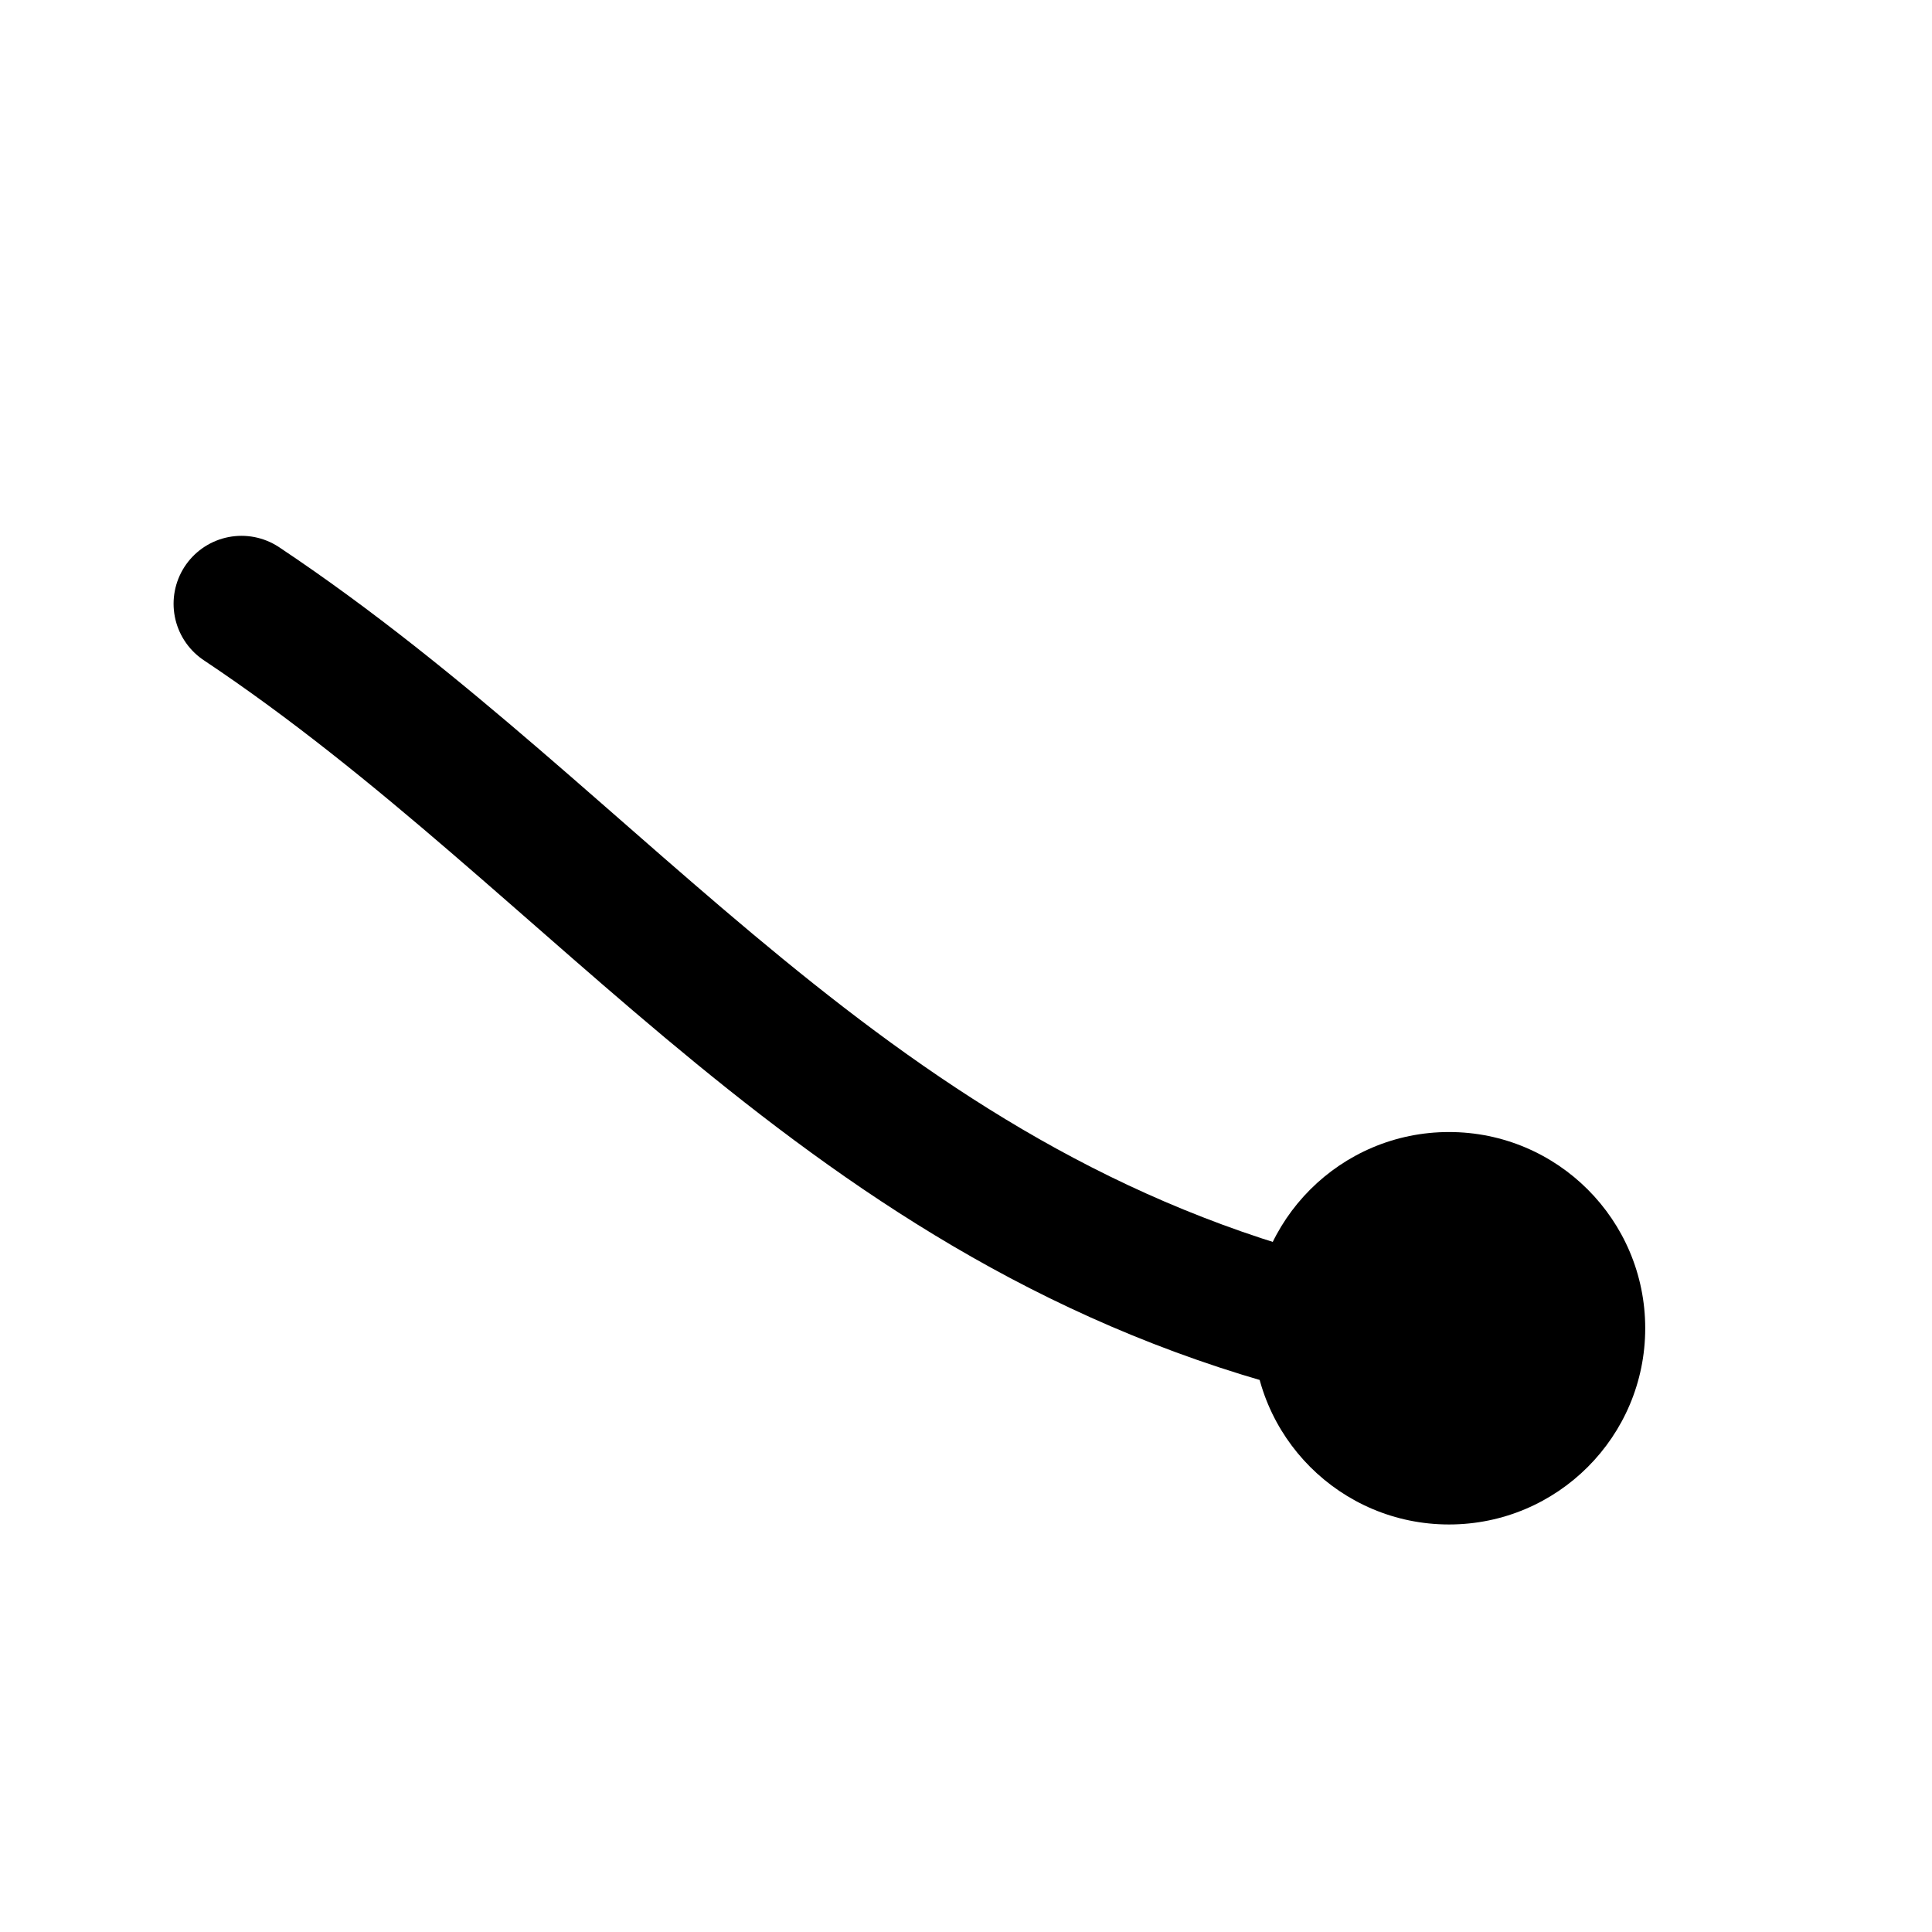
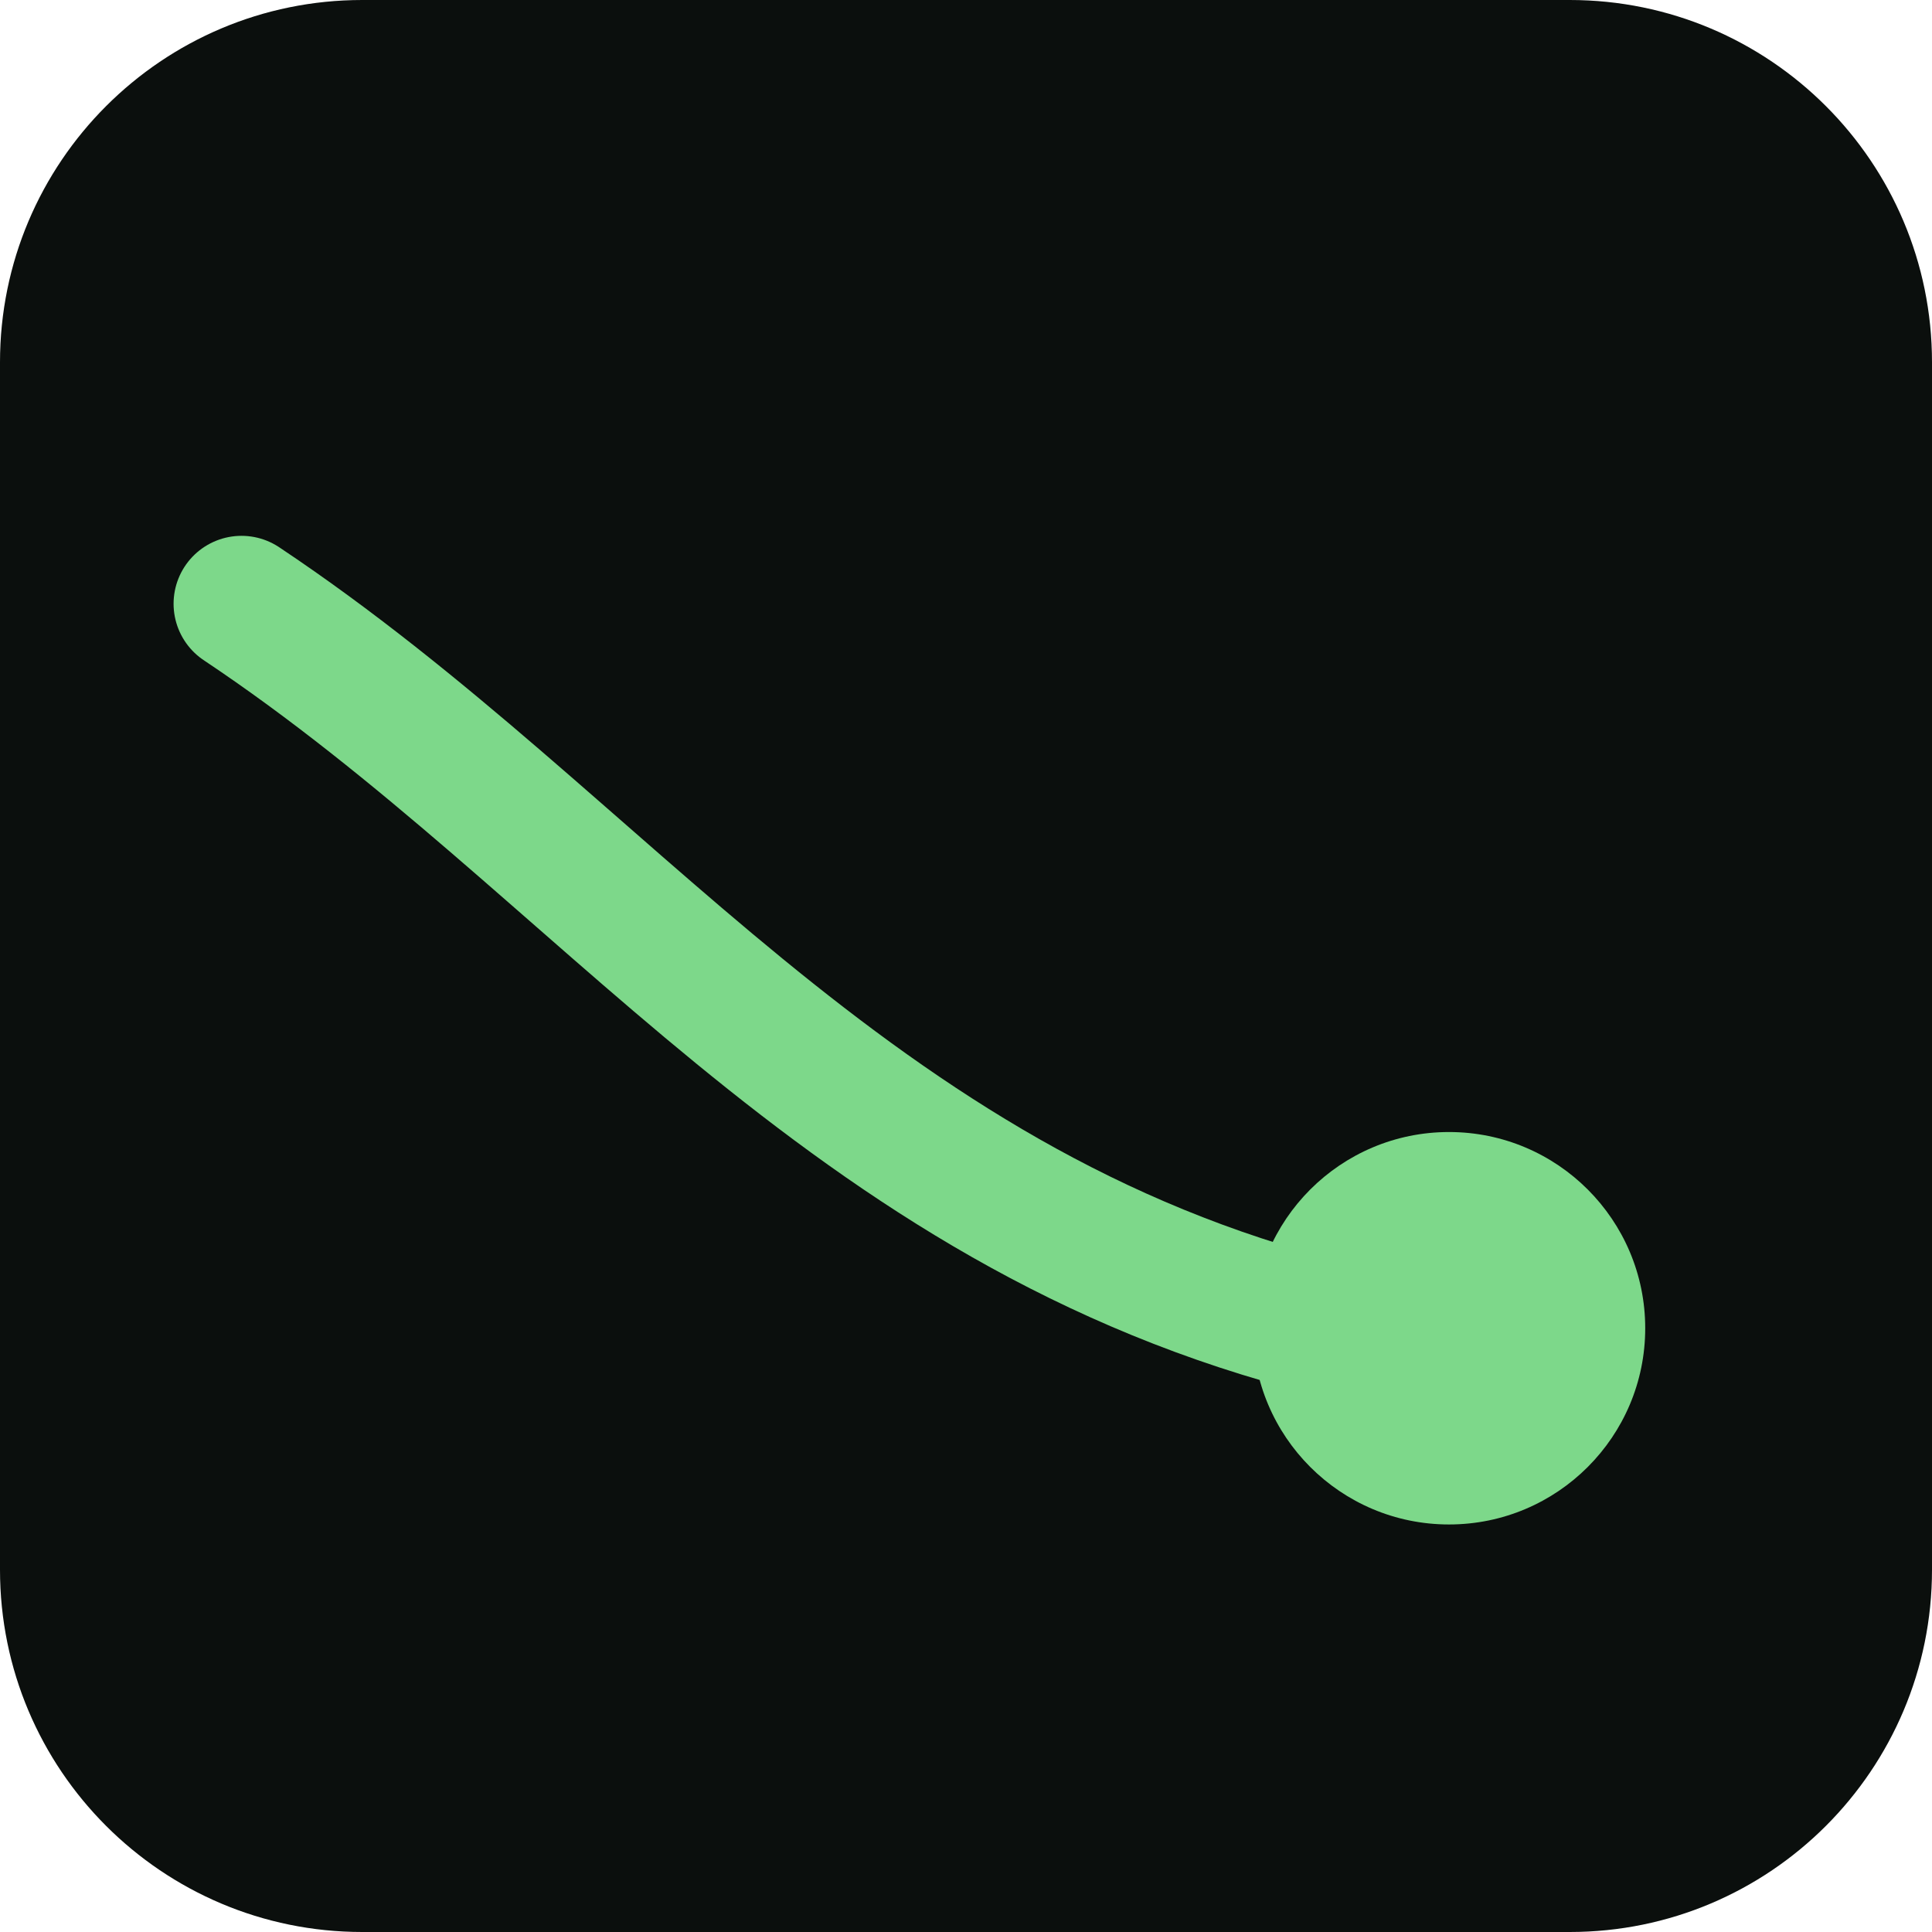
- <svg xmlns="http://www.w3.org/2000/svg" viewBox="0 0 32 32" fill="none" aria-hidden="true">
-   <path d="M4 10 C 10 14, 14 20, 22 22" stroke="currentColor" stroke-width="2.25" stroke-linecap="round" fill="none" />
-   <circle cx="24" cy="22" r="3.25" fill="currentColor" />
+ <svg xmlns="http://www.w3.org/2000/svg" viewBox="0 0 32 32" aria-hidden="true">
+   <rect width="32" height="32" rx="6" fill="#0b0f0d" />
+   <path d="M4 10 C 10 14, 14 20, 22 22" stroke="#7dd88a" stroke-width="2.25" stroke-linecap="round" fill="none" />
+   <circle cx="24" cy="22" r="3.25" fill="#7dd88a" />
</svg>
